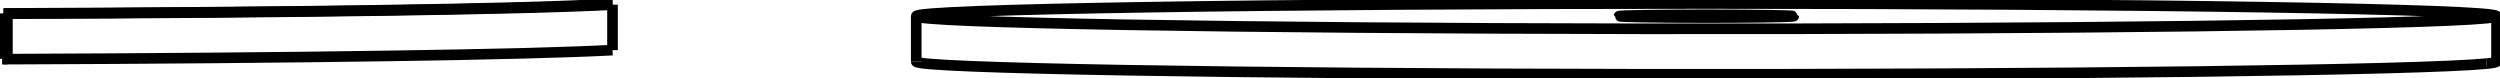
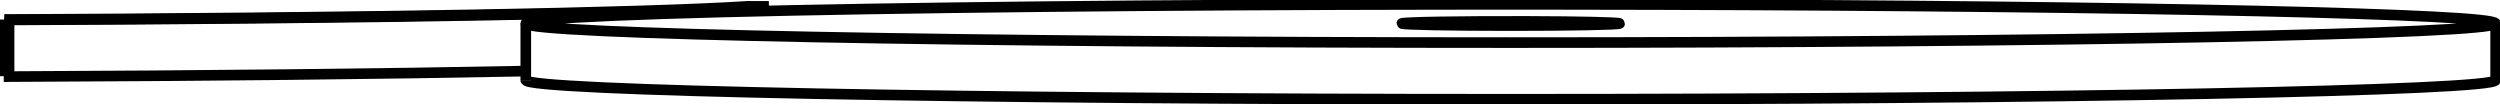
- <svg xmlns="http://www.w3.org/2000/svg" version="1.1" viewBox="-403.319 -10.838 715.069 22.248" fill="none" stroke="black" stroke-width="0.6%" vector-effect="non-scaling-stroke">
-   <path d="M -401.202 -6.921 L -401.202 6.077 A 232 3.721 180 0 0 -228.125 3.496" />
-   <path d="M -228.125 -9.502 A 232 3.721 0 0 1 -401.202 -6.921" />
-   <path d="M -228.125 -9.502 L -228.125 3.496" />
-   <path d="M -402.319 5.999 L -401.202 6.077" />
-   <path d="M -402.319 -7 L -401.202 -6.921" />
-   <path d="M -402.319 -7 L -402.319 5.999" />
-   <path d="M -228.125 -9.502 L -232.904 -9.526 A 227 3.641 0 0 1 -402.319 -7" />
-   <path d="M 307.913 7.358 A 226 3.625 180 0 0 310.75 6.786 L 310.75 -6.213 A 226 3.625 0 0 1 307.913 -5.64 A 226 3.625 0 0 1 -141.25 -6.213 A 226 3.625 0 0 1 310.75 -6.213" />
-   <path d="M -141.25 6.786 A 226 3.625 180 0 0 307.913 7.358" />
-   <path d="M 109.436 -6.149 A 25 0.401 0 0 1 59.75 -6.213 A 25 0.401 0 0 1 109.75 -6.213 A 25 0.401 0 0 1 109.436 -6.149 Z" />
-   <path d="M -141.25 6.786 L -141.25 -6.213" />
+ <svg xmlns="http://www.w3.org/2000/svg" version="1.1" viewBox="-332.552 -11.588 573.647 23.775" fill="none" stroke="black" stroke-width="0.6%" vector-effect="non-scaling-stroke">
+   <path d="M -330.472 -7.009 L -330.472 5.988 A 232 4.505 180 0 0 -211.905 4.722" />
+   <path d="M -156.164 -10.108 A 232 4.505 360 0 1 -330.472 -7.009" />
+   <path d="M -156.164 -10.108 L -156.164 -9.086" />
+   <path d="M -331.552 5.893 L -330.472 5.988" />
+   <path d="M -331.552 -7.104 L -330.472 -7.009" />
+   <path d="M -331.552 -7.104 L -331.552 5.893" />
+   <path d="M -156.164 -10.108 L -160.932 -10.137 A 227 4.408 360 0 1 -331.552 -7.104" />
+   <path d="M -211.905 6.798 A 226 4.389 180 0 0 240.095 6.798 L 240.095 -6.2 A 226 4.389 360 0 1 -211.905 -6.2 A 226 4.389 360 0 1 47.607 -10.54 A 226 4.389 360 0 1 240.095 -6.2" />
+   <path d="M 17.802 -6.68 A 25 0.485 360 0 1 39.095 -6.2 A 25 0.485 360 0 1 -10.905 -6.2 A 25 0.485 360 0 1 17.802 -6.68 Z" />
+   <path d="M -211.905 6.798 L -211.905 -6.2" />
</svg>
